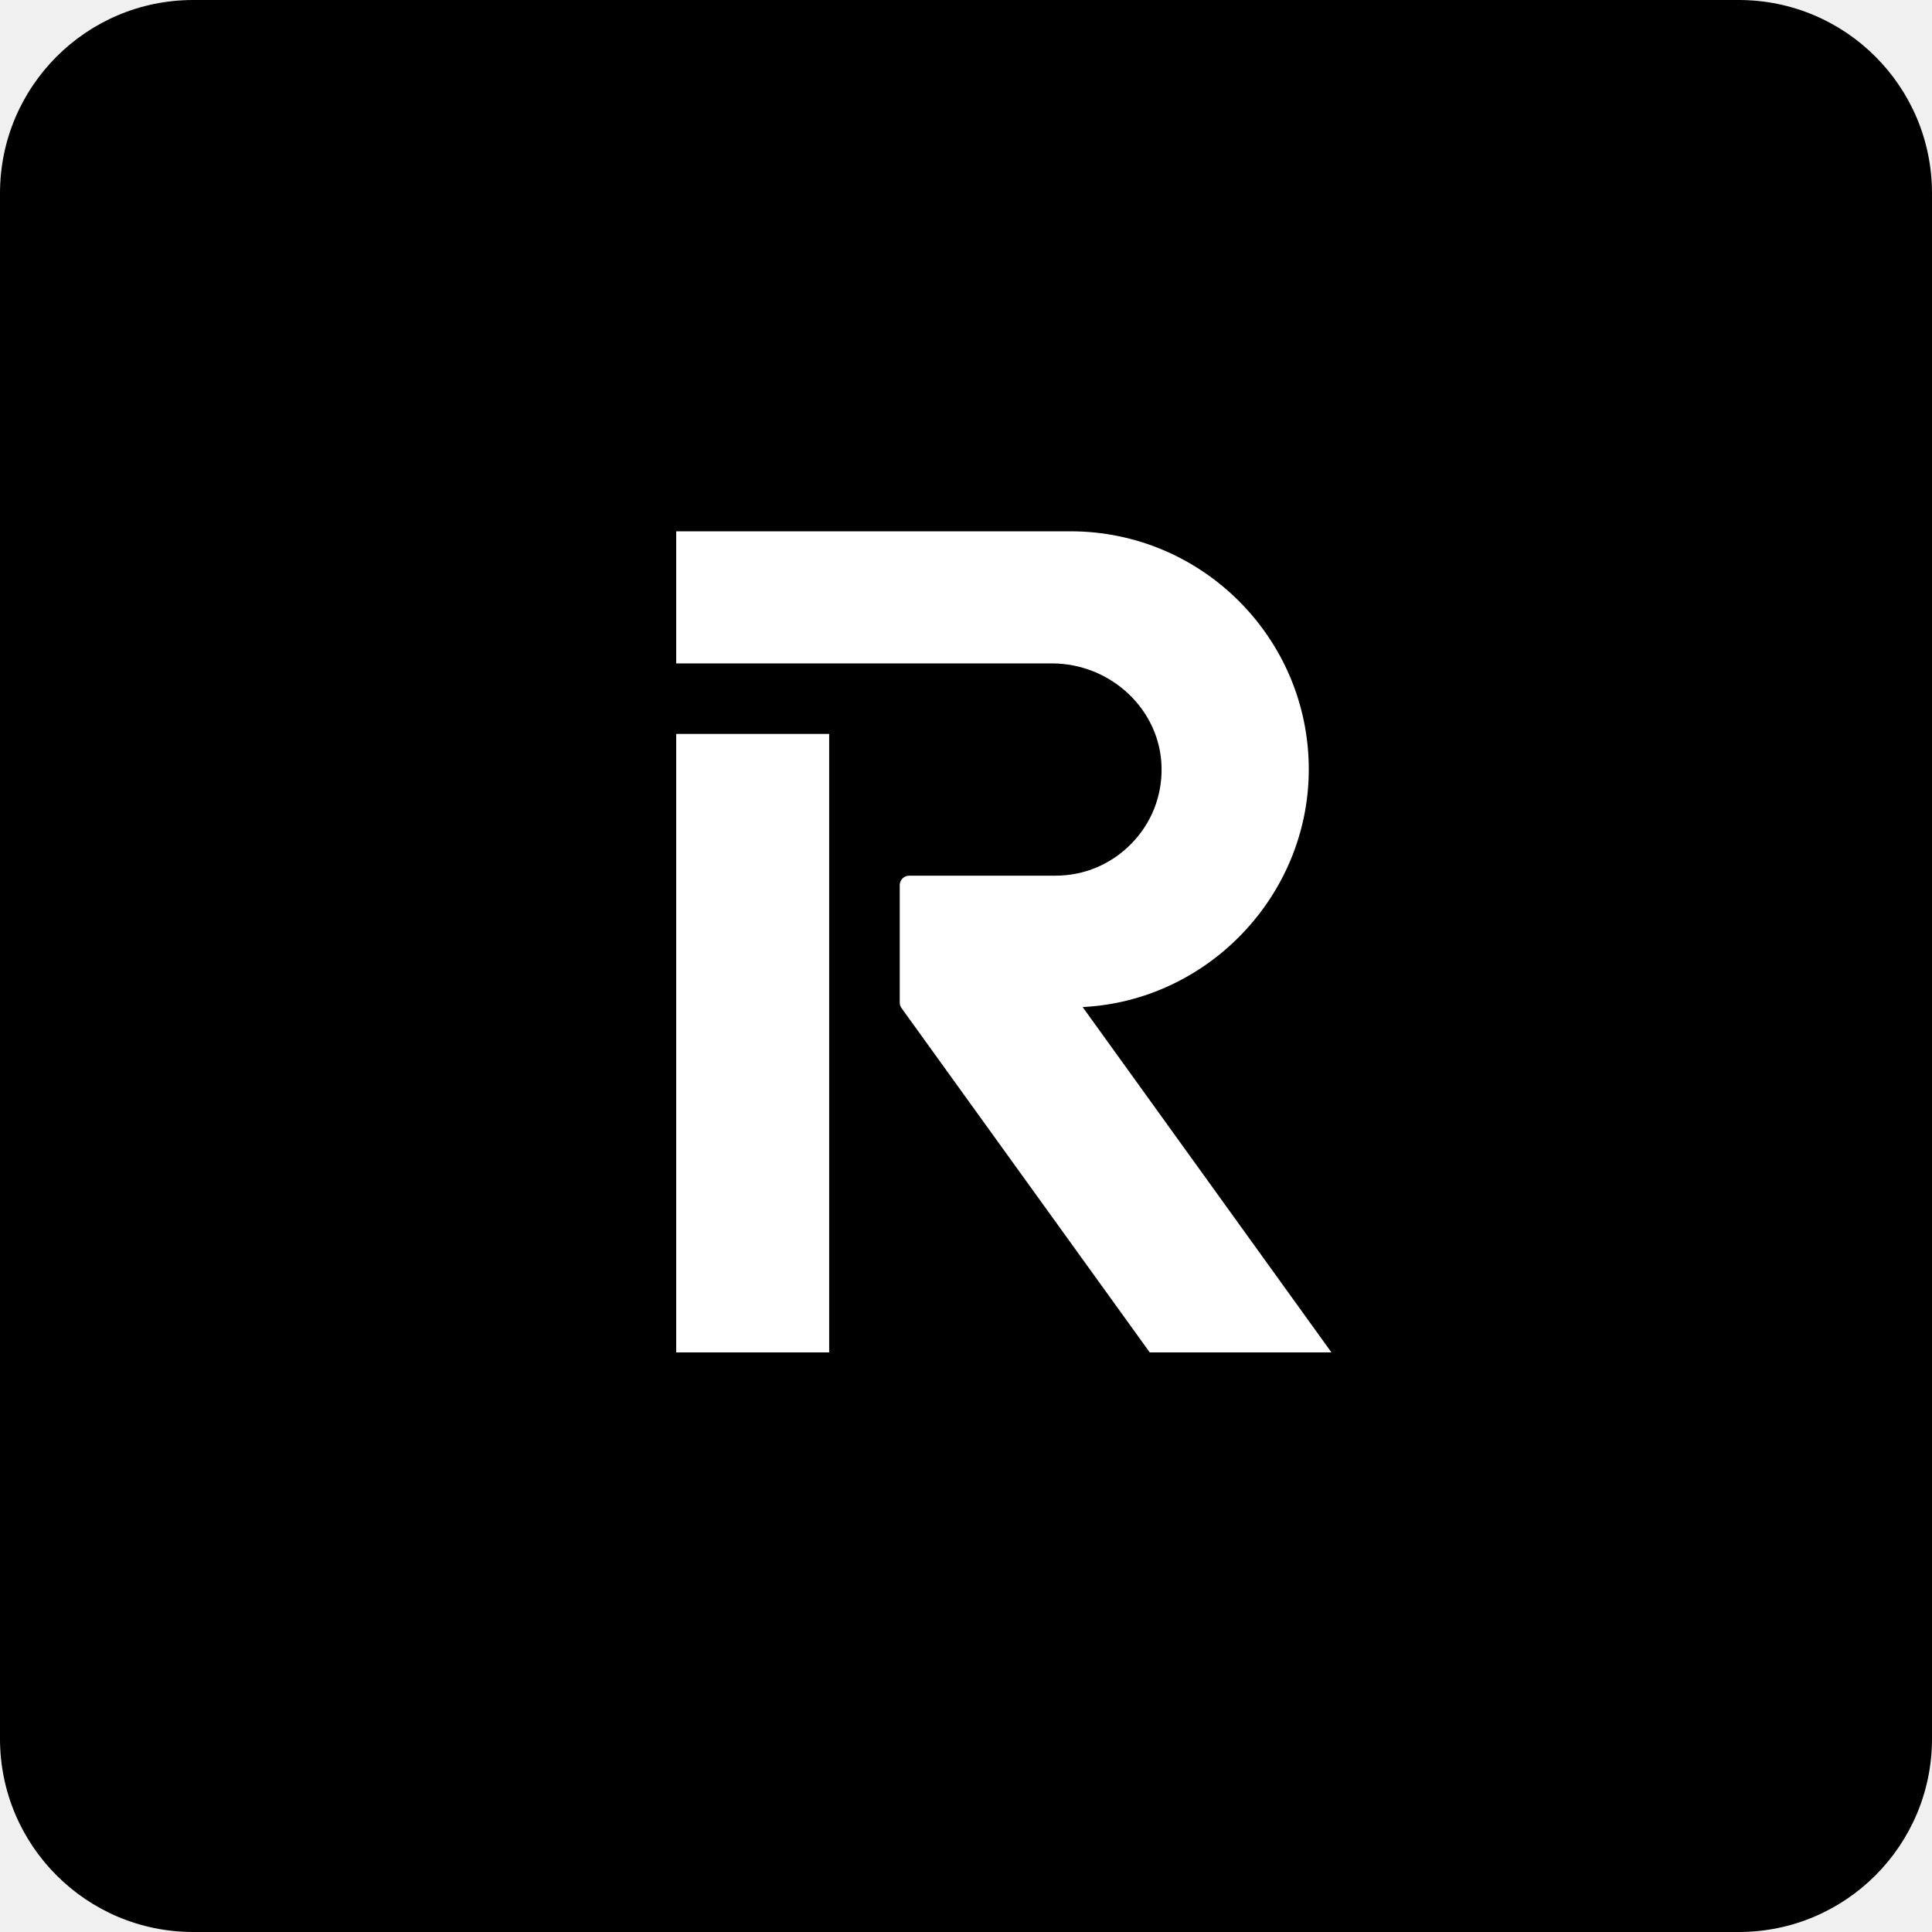
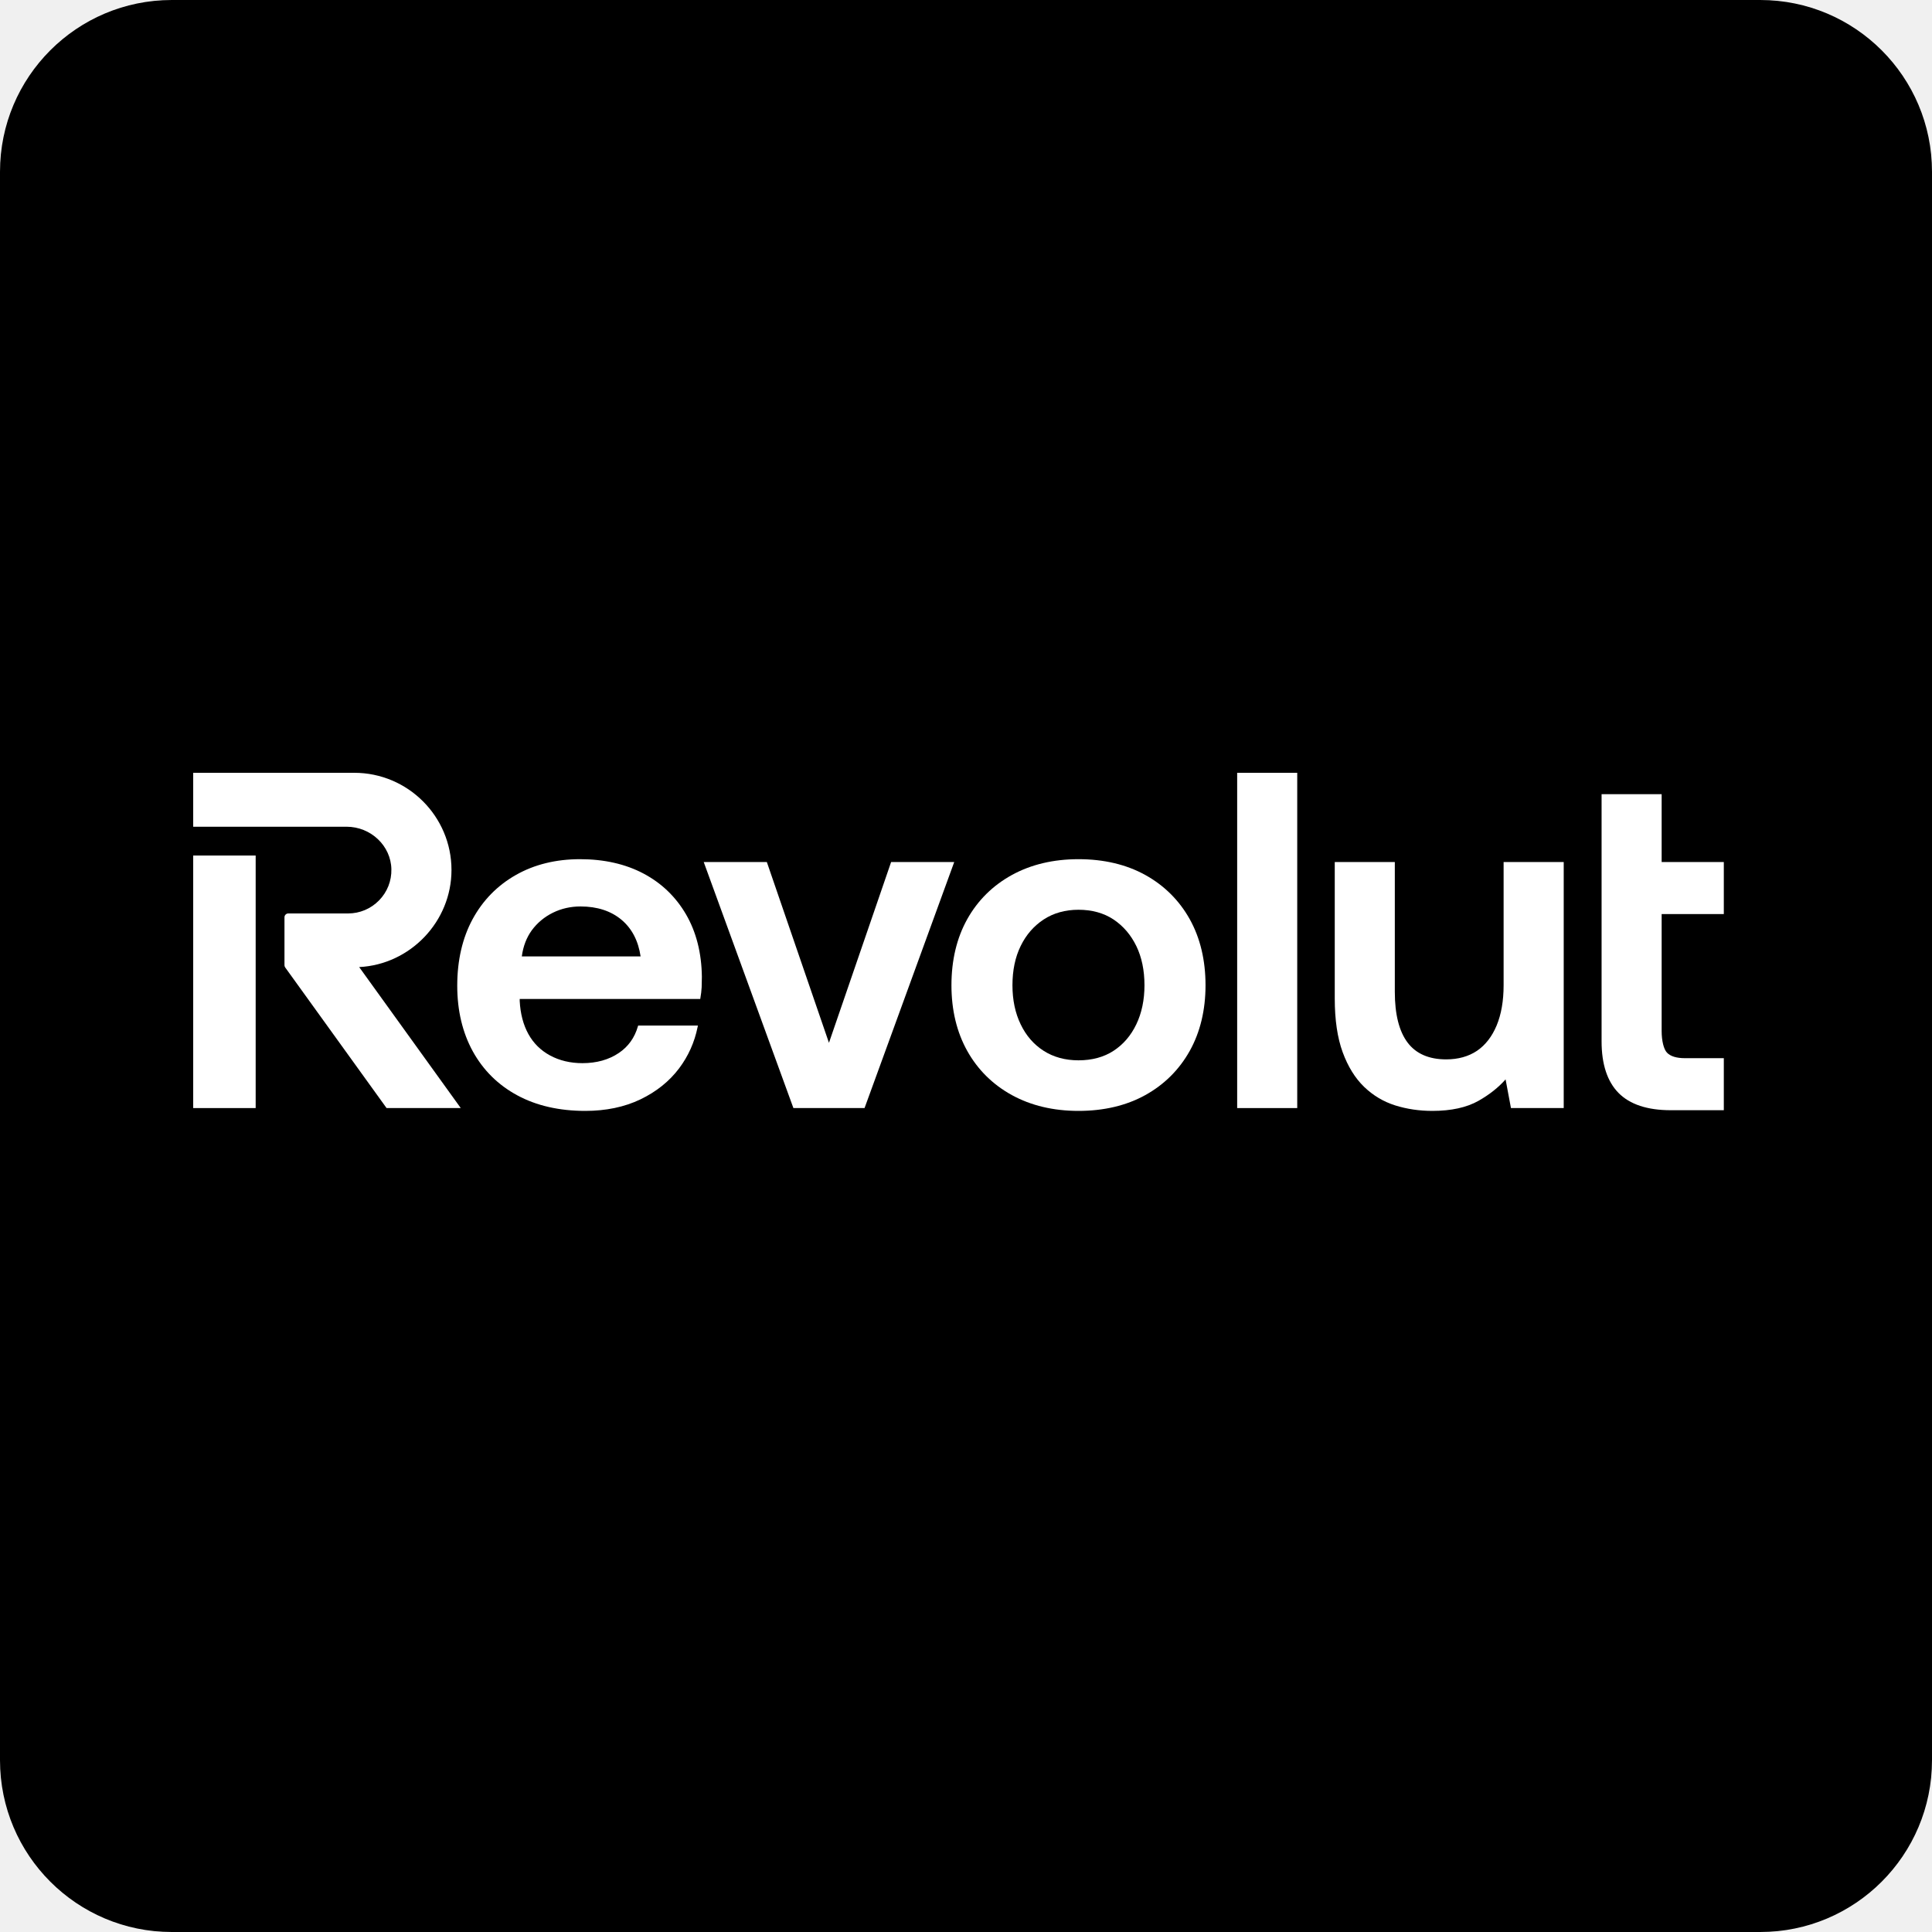
- <svg xmlns="http://www.w3.org/2000/svg" width="40" height="40" viewBox="0 0 40 40" fill="none">
-   <path d="M0 4C0 1.791 1.791 0 4 0H36C38.209 0 40 1.791 40 4V36C40 38.209 38.209 40 36 40H4C1.791 40 0 38.209 0 36V4Z" fill="white" />
-   <path d="M0 4C0 1.791 1.791 0 4 0H36C38.209 0 40 1.791 40 4V36C40 38.209 38.209 40 36 40H4C1.791 40 0 38.209 0 36V4Z" fill="black" />
-   <path d="M17.167 15.195H14V28H17.167V15.195Z" fill="white" />
-   <path d="M27.097 15.928C27.097 13.21 24.884 11 22.165 11H14V13.735H21.776C23.007 13.735 24.027 14.701 24.049 15.89C24.061 16.485 23.837 17.047 23.42 17.471C23.003 17.896 22.446 18.13 21.852 18.13H18.823C18.715 18.13 18.628 18.218 18.628 18.325V20.756C18.628 20.797 18.64 20.836 18.664 20.87L23.804 28H27.566L22.415 20.85C25.009 20.72 27.097 18.54 27.097 15.928Z" fill="white" />
+ <svg xmlns="http://www.w3.org/2000/svg" width="45" height="45" viewBox="0 0 45 45" fill="none">
+   <path d="M0 4C0 1.791 1.791 0 4 0H41C43.209 0 45 1.791 45 4V41C45 43.209 43.209 45 41 45H4C1.791 45 0 43.209 0 41V4Z" fill="white" />
+   <path d="M0 4C0 1.791 1.791 0 4 0H41C43.209 0 45 1.791 45 4V41C45 43.209 43.209 45 41 45H4C1.791 45 0 43.209 0 41V4Z" fill="black" />
+   <path d="M40.151 21.29V20.078H38.703V18.498H37.304V24.258C37.304 24.787 37.437 25.191 37.699 25.457C37.962 25.724 38.371 25.859 38.915 25.859H40.151V24.647H39.246C39.05 24.647 38.909 24.604 38.827 24.518C38.752 24.44 38.703 24.243 38.703 24.015V21.29H40.151Z" fill="white" />
+   <path d="M20.756 20.078L19.308 24.289L17.861 20.078H16.391L18.48 25.809H20.137L22.226 20.078H20.756Z" fill="white" />
+   <path d="M30.215 18H28.816V25.809H30.215V18Z" fill="white" />
+   <path d="M35.022 22.949C35.022 23.312 34.967 23.628 34.859 23.887C34.751 24.145 34.597 24.343 34.401 24.476C34.204 24.608 33.963 24.675 33.683 24.675C33.283 24.675 32.981 24.543 32.786 24.284C32.588 24.022 32.488 23.625 32.488 23.104V20.078H31.089V23.258C31.089 23.754 31.151 24.174 31.273 24.507C31.395 24.841 31.563 25.112 31.772 25.314C31.981 25.516 32.225 25.661 32.497 25.747C32.768 25.832 33.059 25.875 33.363 25.875C33.8 25.875 34.163 25.796 34.439 25.639C34.691 25.496 34.902 25.329 35.068 25.141L35.193 25.809H36.422V20.078H35.022V22.949Z" fill="white" />
+   <path d="M26.676 20.38C26.235 20.136 25.712 20.012 25.12 20.012C24.535 20.012 24.014 20.136 23.569 20.38C23.124 20.625 22.774 20.971 22.529 21.409C22.285 21.846 22.161 22.364 22.161 22.949C22.161 23.526 22.285 24.041 22.529 24.478C22.774 24.916 23.123 25.262 23.569 25.507C24.014 25.751 24.535 25.875 25.12 25.875C25.712 25.875 26.235 25.751 26.676 25.507C27.118 25.262 27.466 24.916 27.711 24.478C27.955 24.041 28.079 23.526 28.079 22.949C28.079 22.365 27.955 21.846 27.711 21.409C27.466 20.971 27.118 20.625 26.676 20.38ZM25.937 24.475C25.712 24.622 25.437 24.697 25.12 24.697C24.811 24.697 24.537 24.622 24.308 24.475C24.078 24.328 23.898 24.12 23.773 23.858C23.646 23.596 23.582 23.29 23.582 22.949C23.582 22.601 23.646 22.294 23.773 22.035C23.898 21.776 24.079 21.568 24.308 21.417C24.538 21.267 24.811 21.19 25.12 21.19C25.436 21.19 25.711 21.267 25.937 21.417C26.163 21.568 26.341 21.776 26.467 22.035C26.593 22.294 26.657 22.602 26.657 22.949C26.657 23.289 26.593 23.595 26.467 23.858C26.341 24.121 26.163 24.328 25.937 24.475Z" fill="white" />
+   <path d="M5.955 19.927H4.5V25.809H5.955V19.927Z" fill="white" />
+   <path d="M10.516 20.264C10.516 19.016 9.5 18 8.251 18H4.5V19.256H8.072C8.638 19.256 9.106 19.701 9.116 20.246C9.122 20.52 9.019 20.778 8.828 20.973C8.636 21.168 8.38 21.276 8.107 21.276H6.715C6.666 21.276 6.626 21.316 6.626 21.365V22.482C6.626 22.5 6.632 22.519 6.643 22.534L9.004 25.809H10.732L8.366 22.525C9.557 22.465 10.516 21.464 10.516 20.264Z" fill="white" />
+   <path d="M14.989 20.347C14.57 20.125 14.072 20.012 13.51 20.012C12.947 20.012 12.444 20.136 12.014 20.381C11.584 20.625 11.245 20.972 11.008 21.409C10.771 21.846 10.65 22.368 10.65 22.96C10.65 23.538 10.773 24.052 11.013 24.489C11.255 24.927 11.603 25.272 12.048 25.512C12.492 25.753 13.025 25.875 13.632 25.875C14.113 25.875 14.545 25.785 14.916 25.607C15.287 25.429 15.59 25.186 15.817 24.885C16.032 24.599 16.177 24.276 16.248 23.924L16.256 23.887H14.864L14.857 23.909C14.781 24.172 14.632 24.379 14.415 24.525C14.182 24.683 13.897 24.763 13.566 24.763C13.285 24.763 13.032 24.703 12.812 24.584C12.594 24.466 12.424 24.298 12.306 24.083C12.187 23.867 12.12 23.608 12.105 23.314V23.268H16.31L16.314 23.242C16.329 23.162 16.338 23.078 16.343 22.995C16.346 22.913 16.348 22.832 16.348 22.75C16.341 22.195 16.216 21.706 15.979 21.298C15.741 20.889 15.408 20.569 14.989 20.347ZM14.479 21.426C14.718 21.628 14.867 21.913 14.921 22.277H12.154C12.185 22.041 12.264 21.837 12.386 21.669C12.515 21.494 12.681 21.356 12.878 21.259C13.075 21.162 13.291 21.113 13.521 21.113C13.91 21.113 14.232 21.218 14.479 21.426Z" fill="white" />
</svg>
